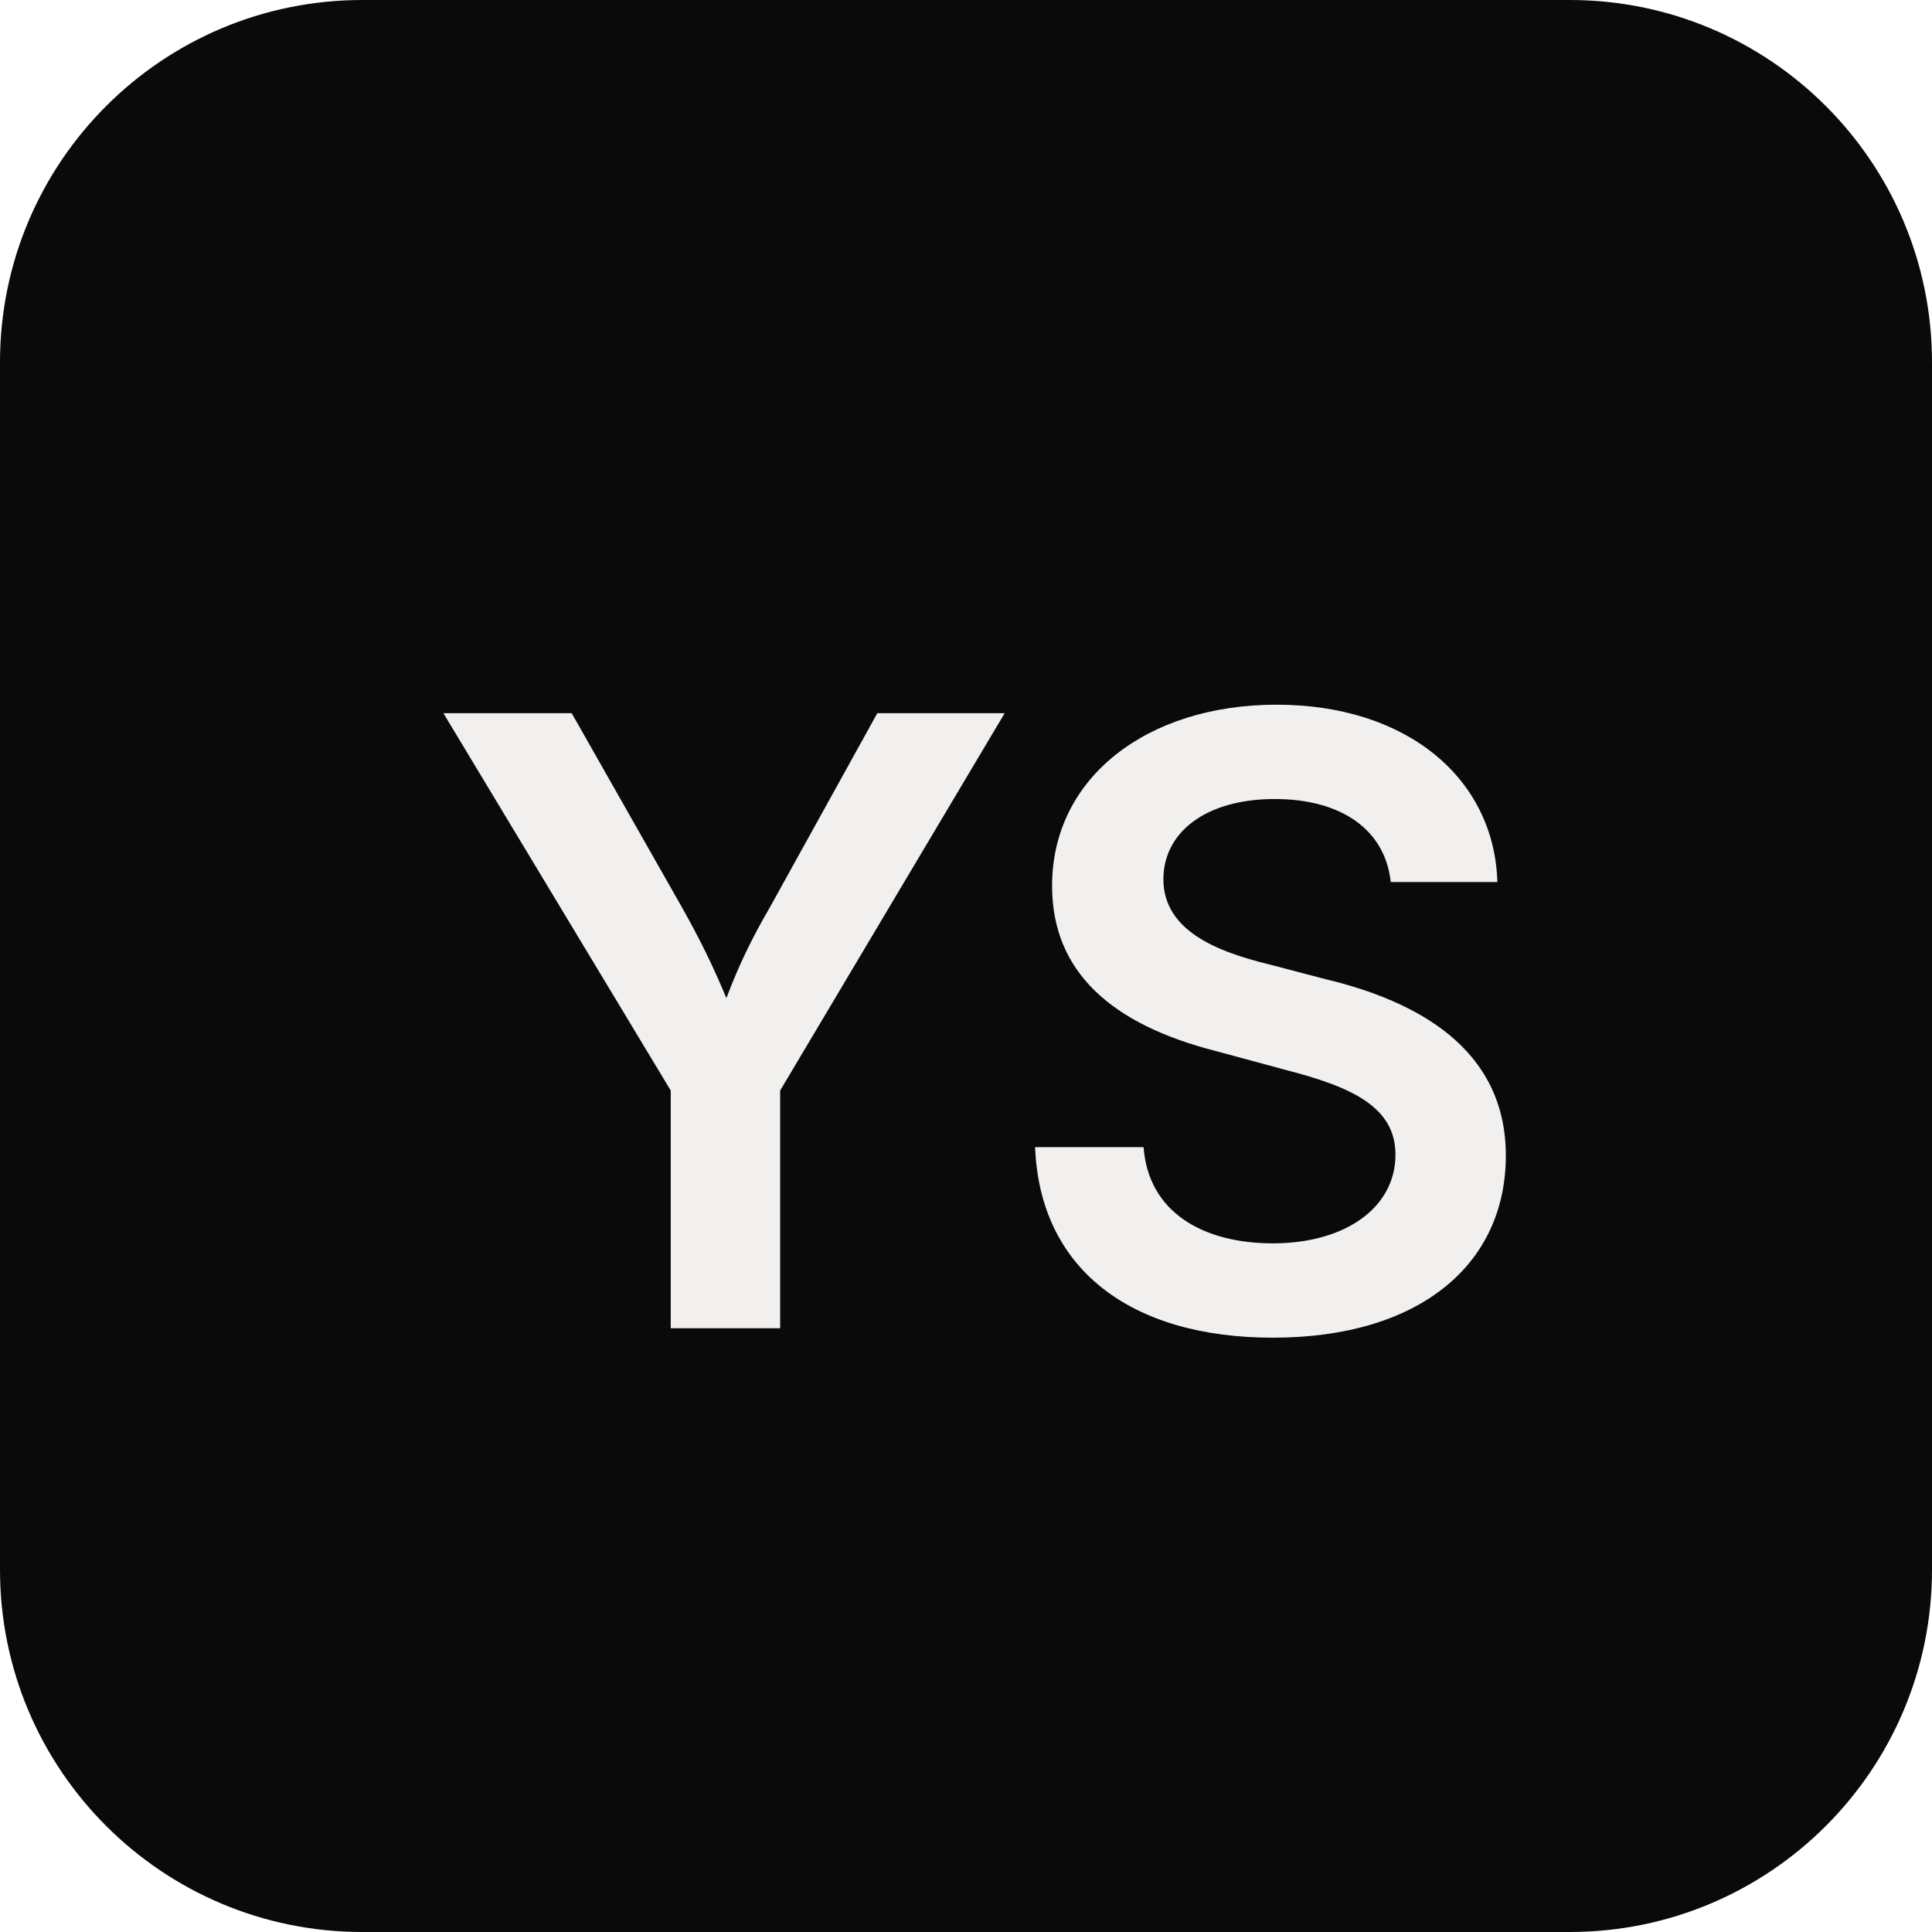
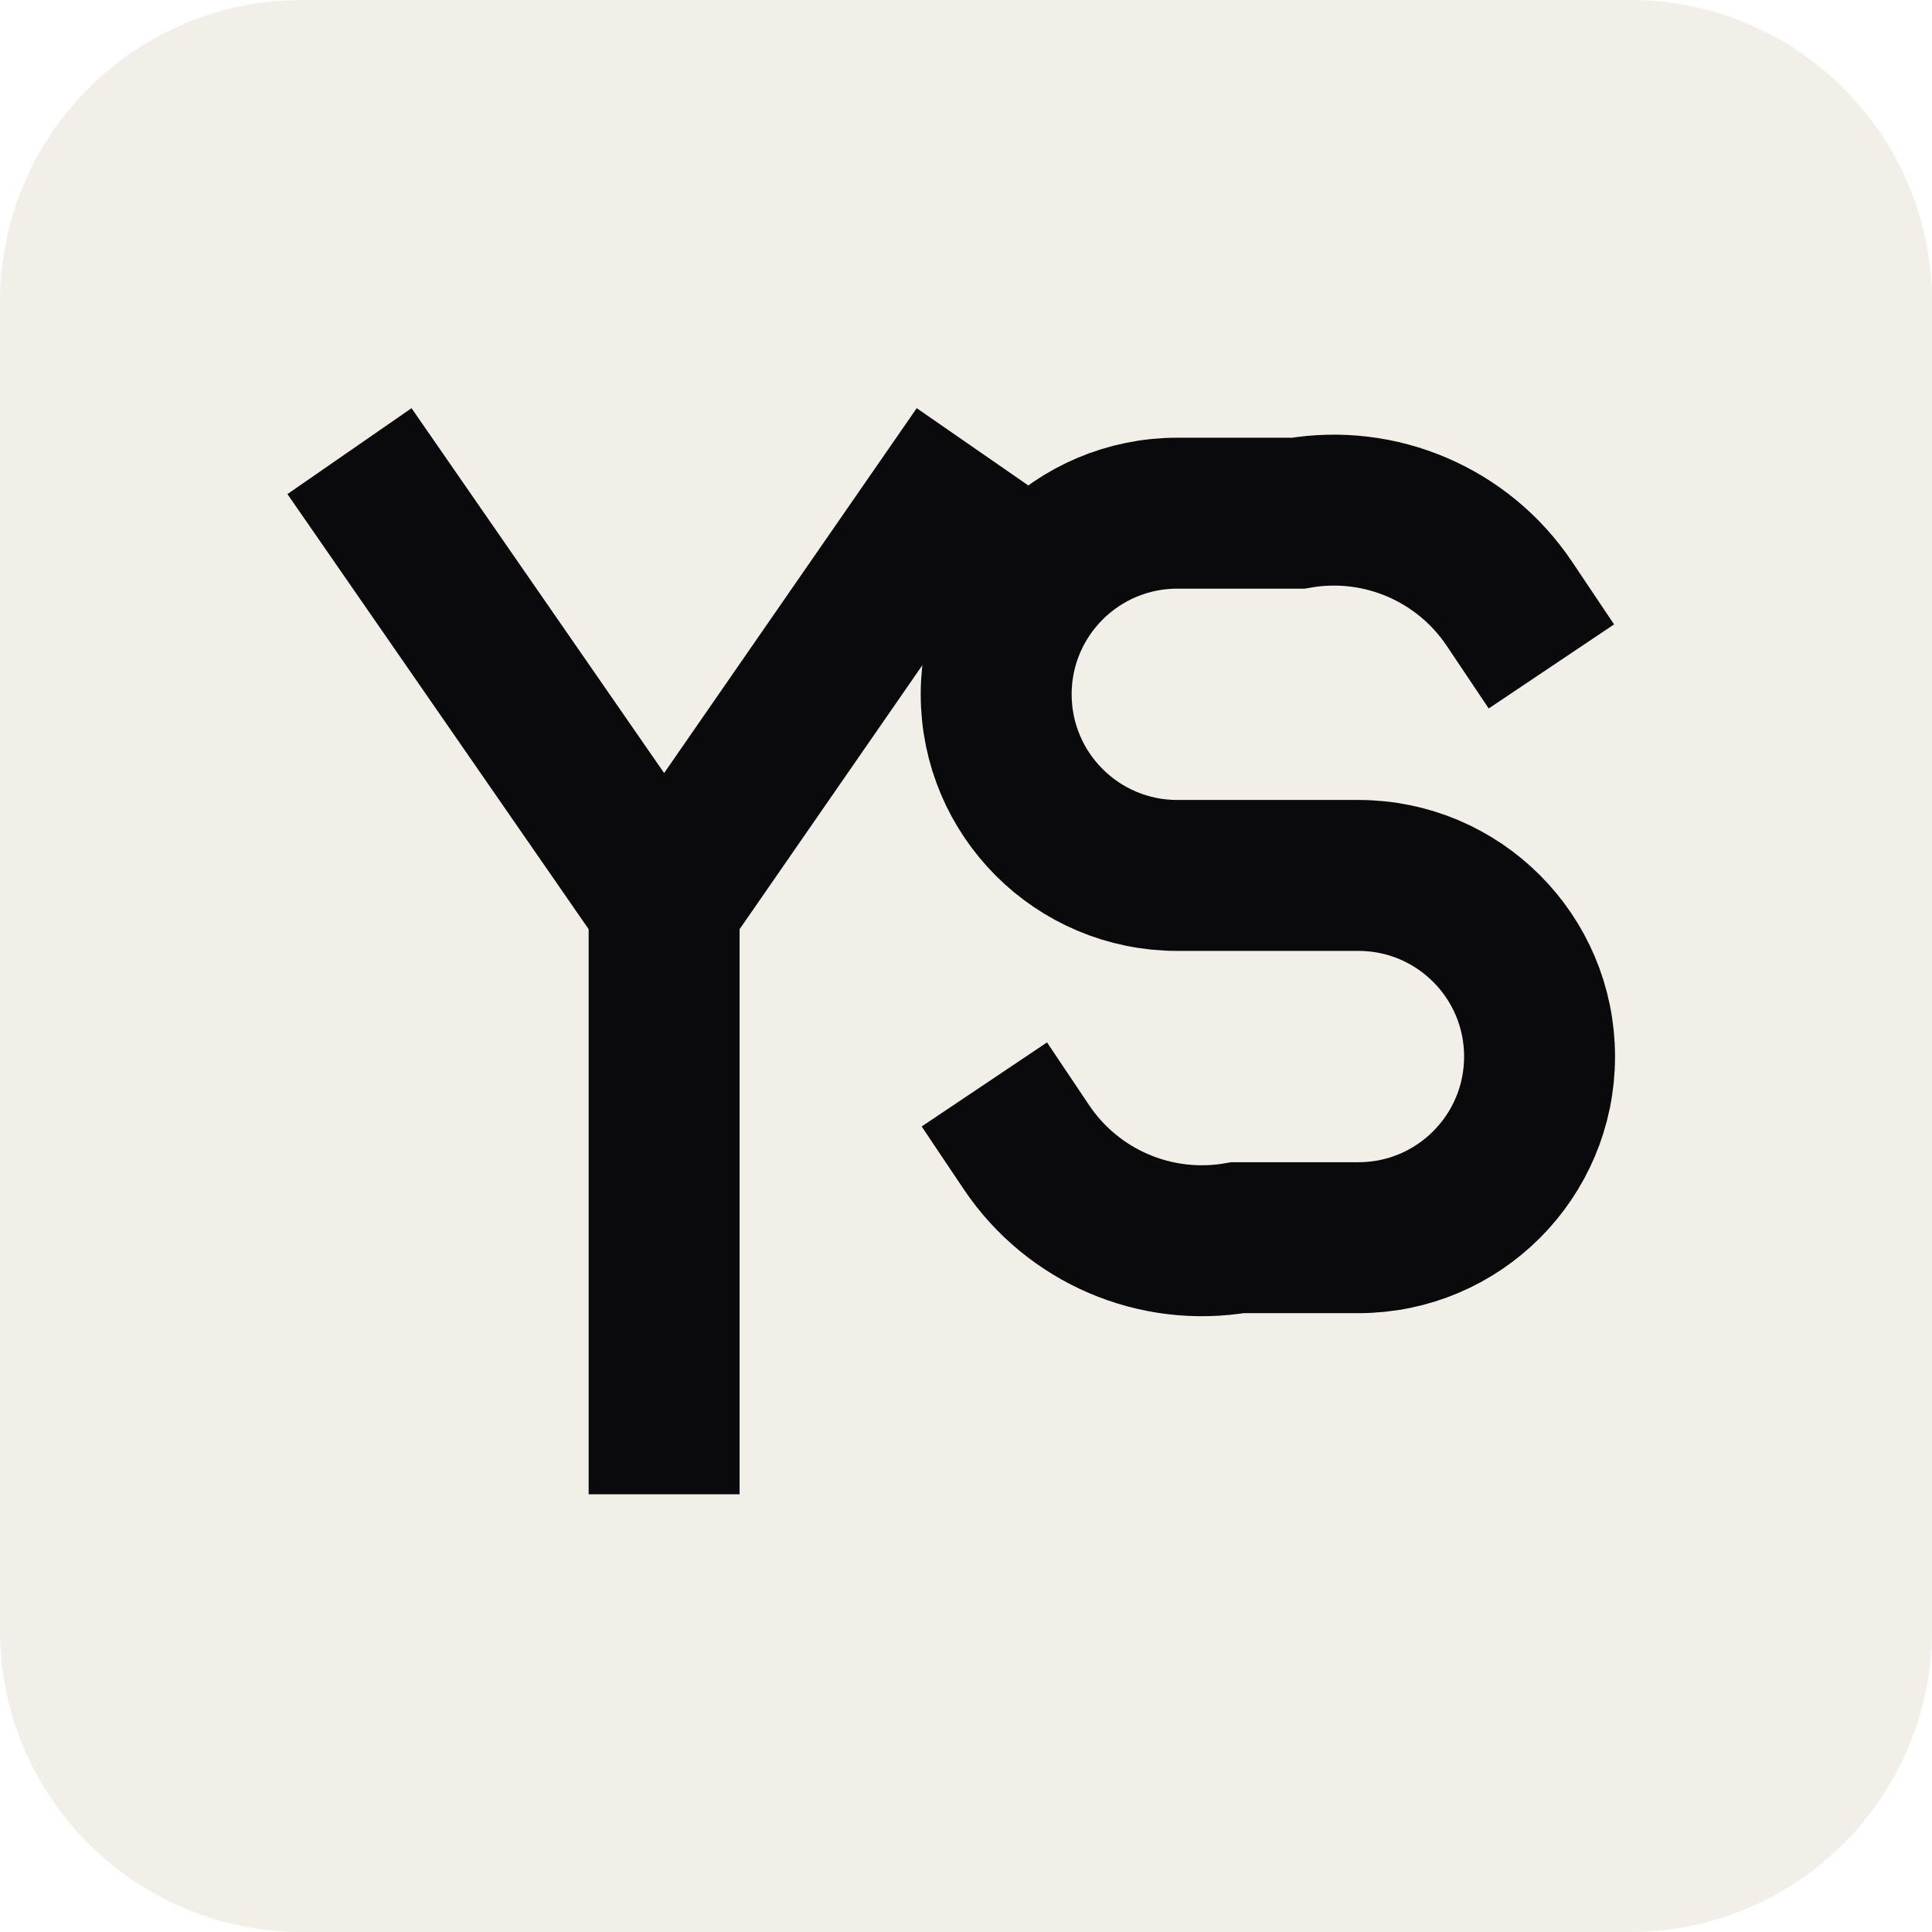
- <svg xmlns="http://www.w3.org/2000/svg" viewBox="0 0 32 32" fill="none">
-   <rect width="32" height="32" rx="6" fill="#0a0a0b" />
-   <text x="7" y="22" font-family="Inter, system-ui, sans-serif" font-size="14" font-weight="600" fill="#f1f0ee" letter-spacing="-0.5">YS</text>
+ <svg xmlns="http://www.w3.org/2000/svg" viewBox="0 0 64 64" role="img" aria-label="Yash Sonkhiya">
+   <rect width="64" height="64" rx="10" fill="#f2efe9" />
+   <g fill="none" stroke="#0a0a0c" stroke-width="5" stroke-linecap="square">
+     <path d="M13 17 L22 30 L31 17" />
+     <path d="M22 30 V47" />
+     <path d="M50 20 A7 7 0 0 0 43 17 H39 A6 6 0 0 0 39 29 H45 A6 6 0 0 1 45 41 H41 A7 7 0 0 1 34 38" />
+   </g>
</svg>
